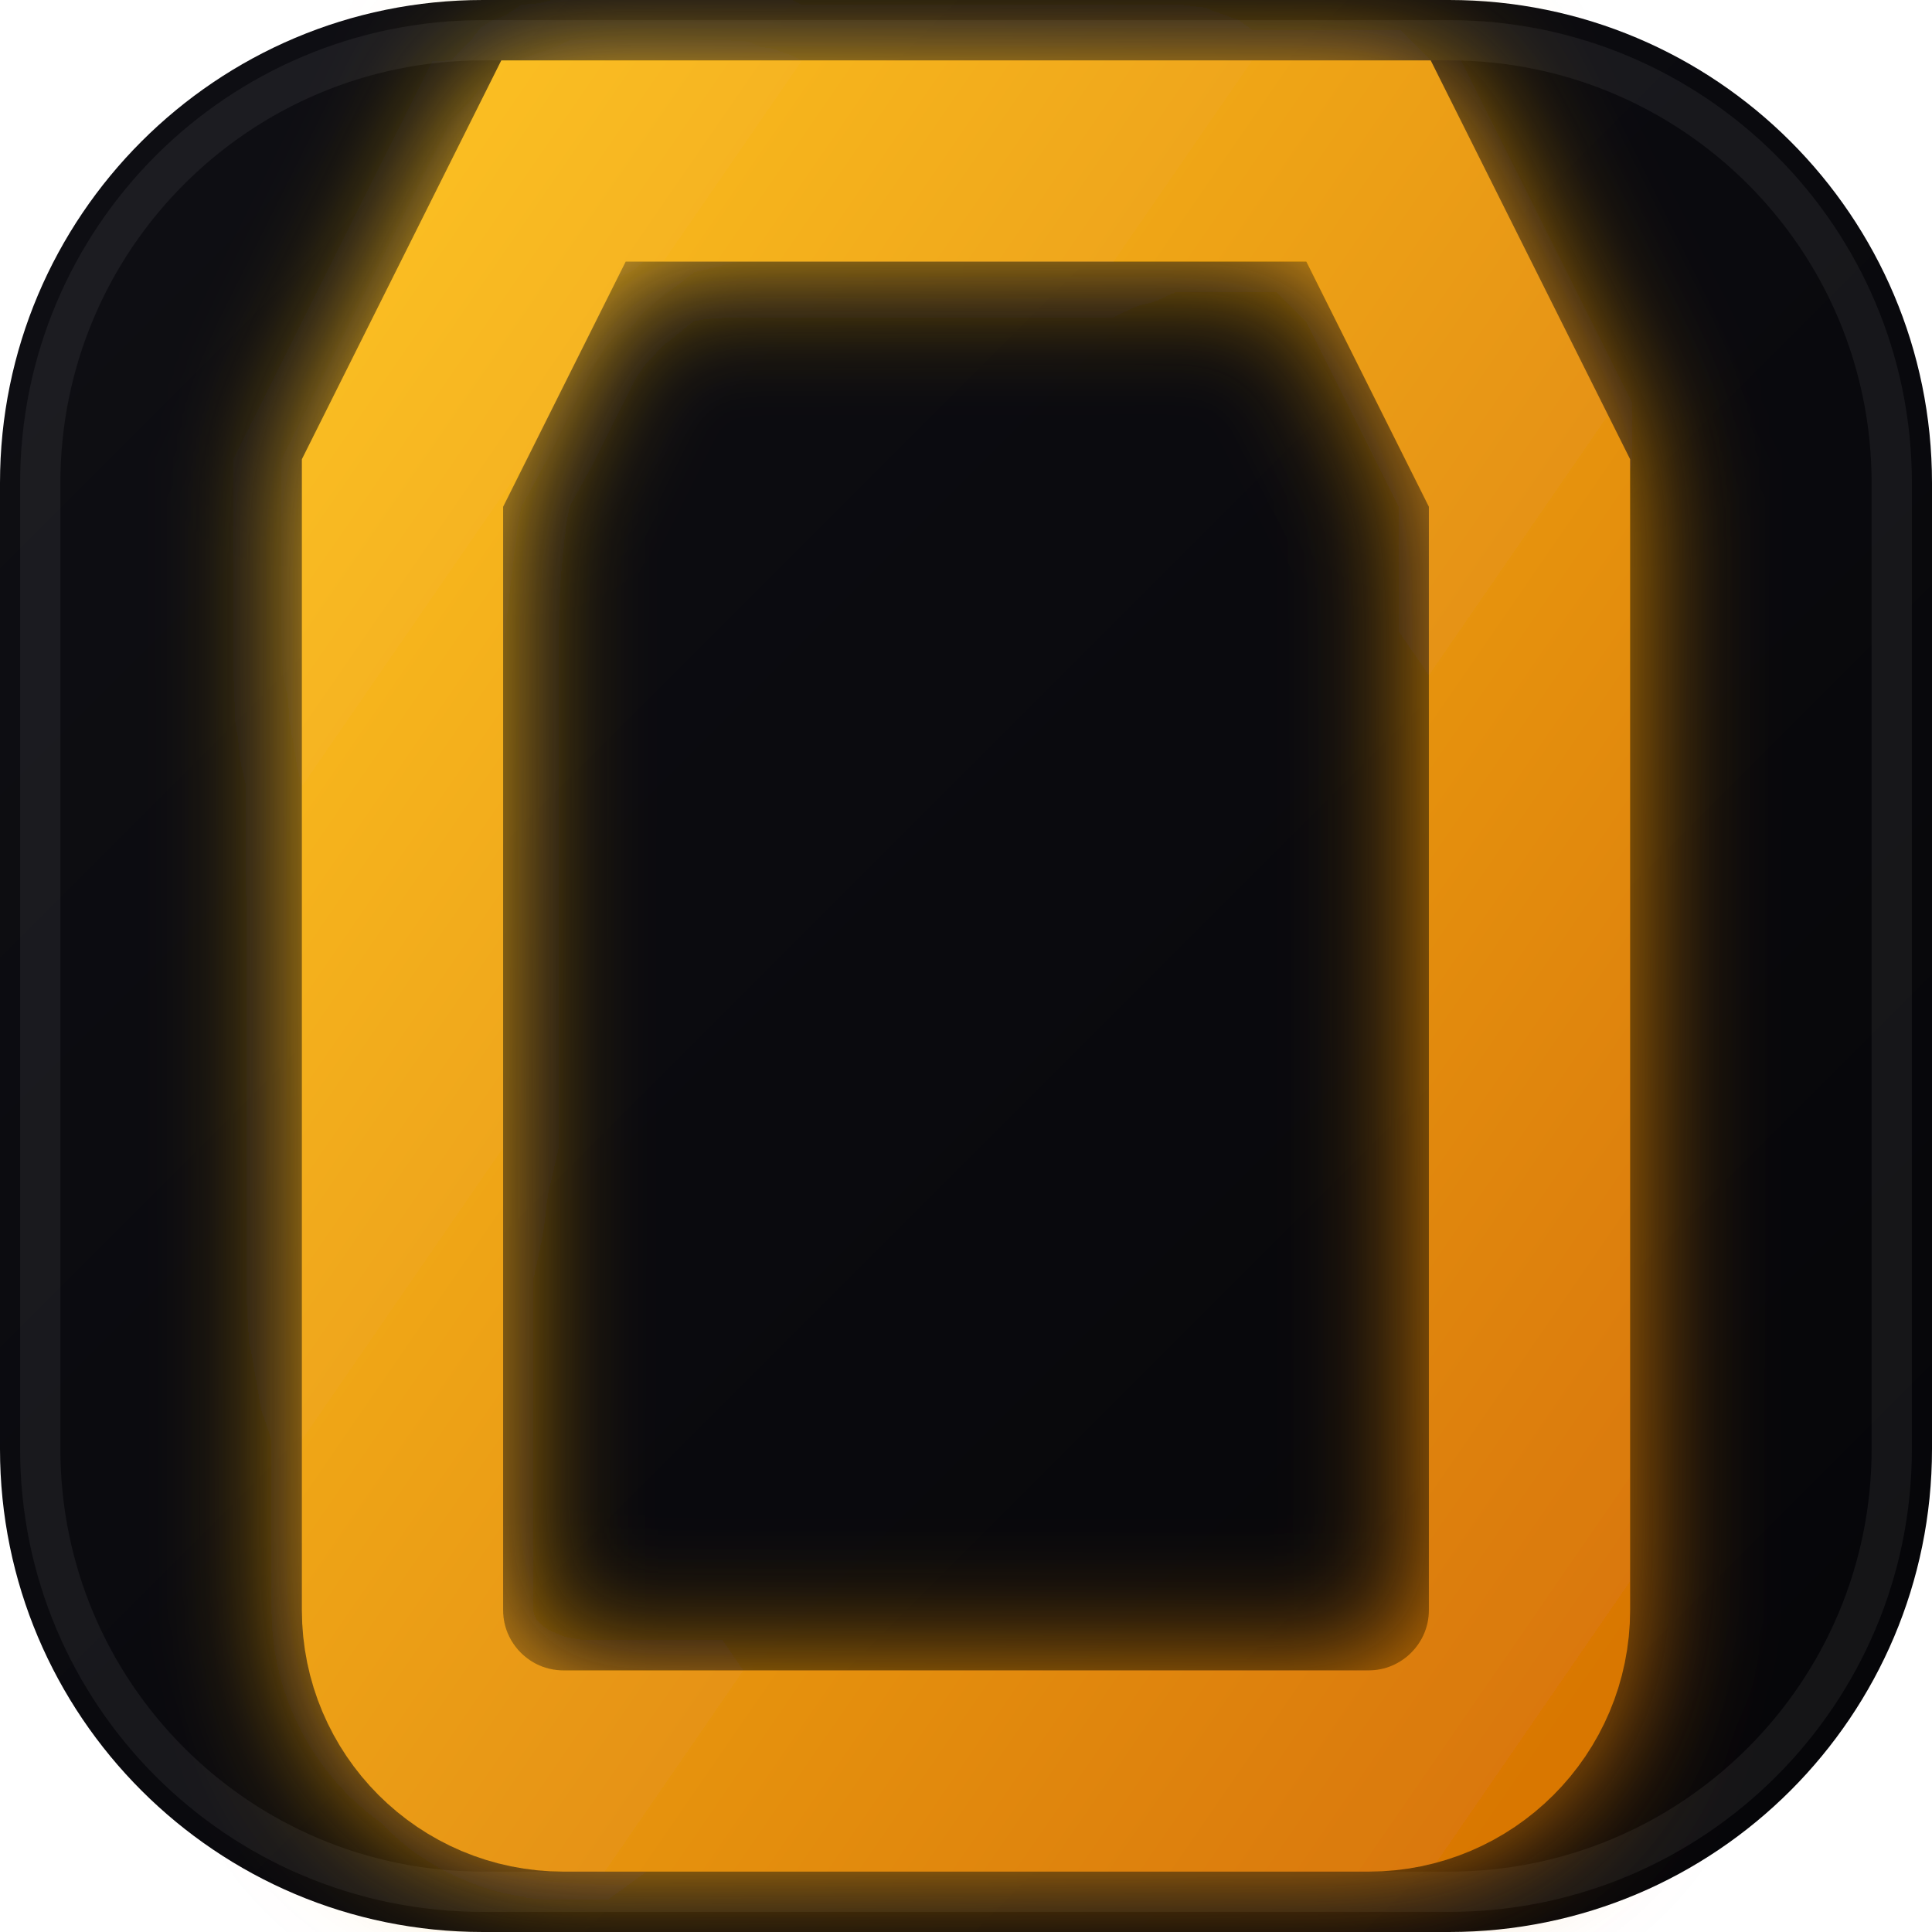
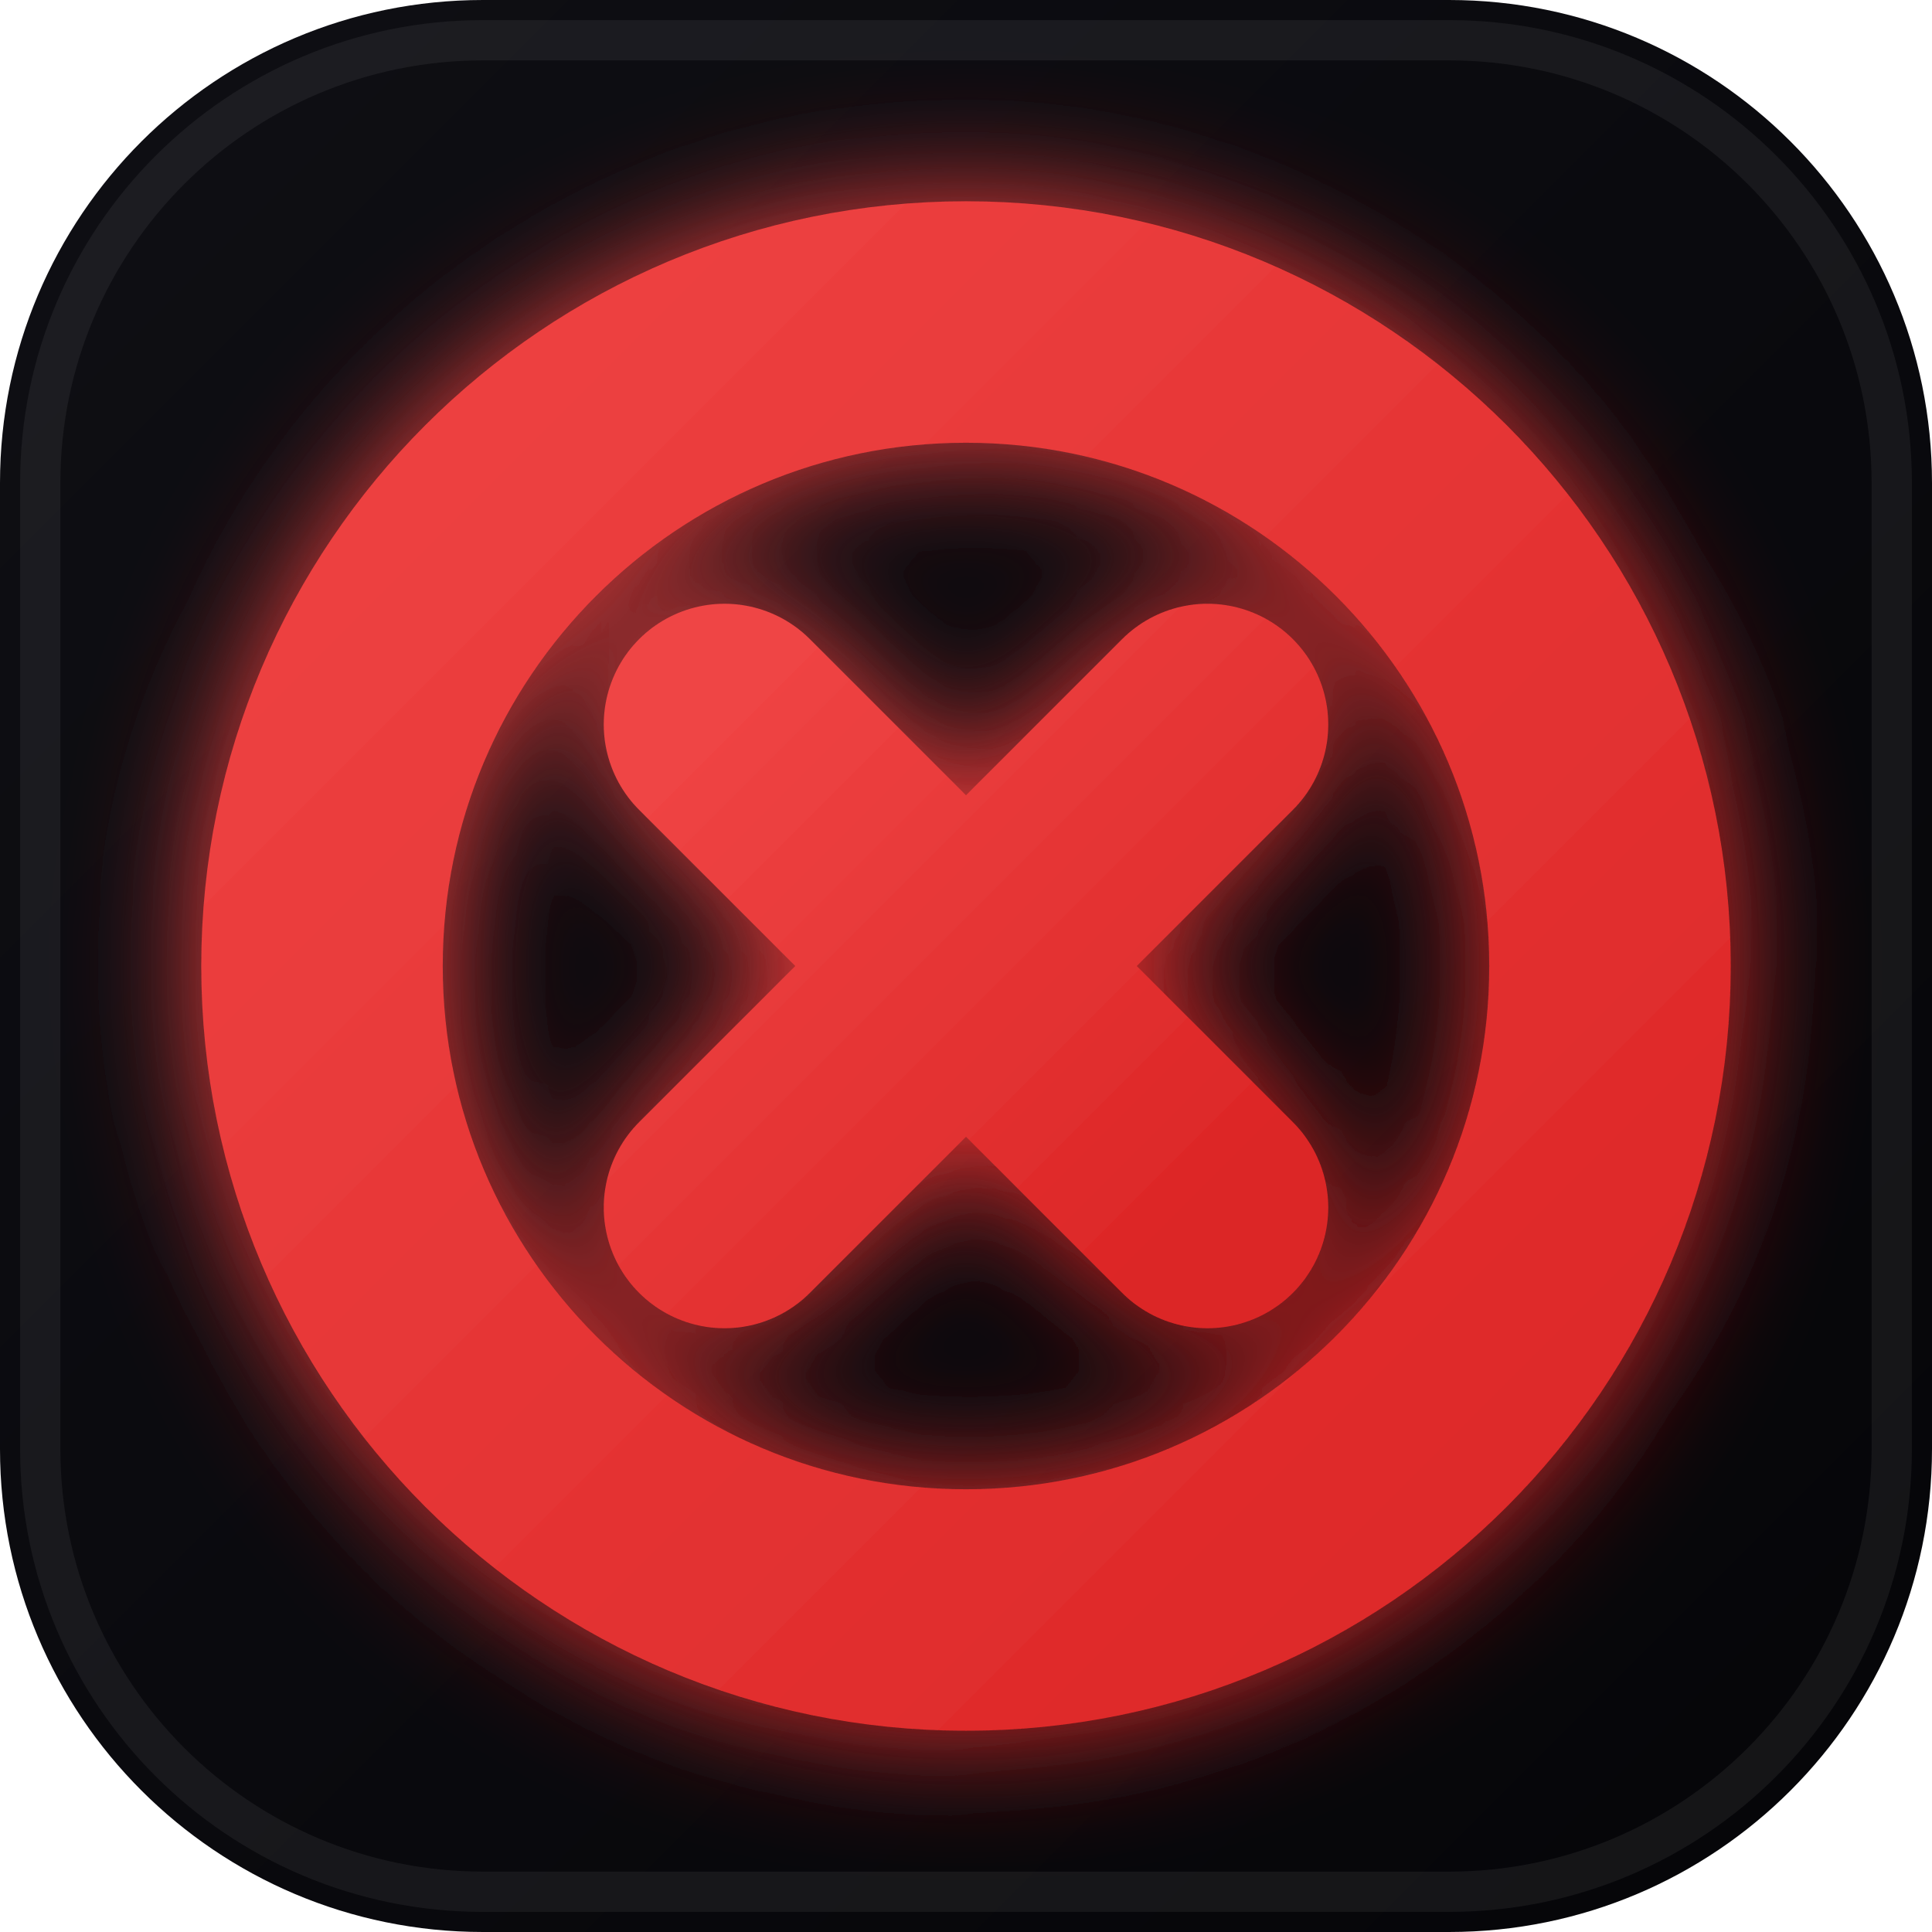
<svg xmlns="http://www.w3.org/2000/svg" width="512" height="512" viewBox="0 0 24 24">
  <defs>
    <linearGradient id="bg" x1="0%" y1="0%" x2="100%" y2="100%">
      <stop offset="0%" stop-color="#0f0f14" />
      <stop offset="100%" stop-color="#050508" />
    </linearGradient>
    <linearGradient id="grad" x1="0%" y1="0%" x2="100%" y2="100%">
-       <stop offset="0%" stop-color="#fbbf24" />
-       <stop offset="100%" stop-color="#d97706" />
+       <stop offset="0%" stop-color="#ef4444" />
+       <stop offset="100%" stop-color="#dc2626" />
    </linearGradient>
    <filter id="glow" x="-50%" y="-50%" width="200%" height="200%">
      <feGaussianBlur stdDeviation="0.8" result="coloredBlur" />
      <feMerge>
        <feMergeNode in="coloredBlur" />
        <feMergeNode in="SourceGraphic" />
      </feMerge>
    </filter>
  </defs>
  <rect width="24" height="24" rx="6" fill="url(#bg)" />
  <rect x="0.5" y="0.5" width="23" height="23" rx="5.5" fill="none" stroke="rgba(255,255,255,0.06)" stroke-width="0.5" />
  <g filter="url(#glow)">
-     <path d="M7 2 L17 2 L19 6 L19 20 A2 2 0 0 1 17 22 H7 A2 2 0 0 1 5 20 L5 6 Z" fill="none" stroke="url(#grad)" stroke-width="2.5" />
-     <line x1="9" y1="10" x2="15" y2="10" stroke="url(#grad)" stroke-width="2" />
-     <line x1="9" y1="14" x2="15" y2="14" stroke="url(#grad)" stroke-width="2" opacity="0.6" />
+     <circle cx="12" cy="12" r="8" fill="none" stroke="url(#grad)" stroke-width="3" />
+     <line x1="9" y1="9" x2="15" y2="15" stroke="url(#grad)" stroke-width="3" stroke-linecap="round" />
+     <line x1="15" y1="9" x2="9" y2="15" stroke="url(#grad)" stroke-width="3" stroke-linecap="round" />
  </g>
</svg>
